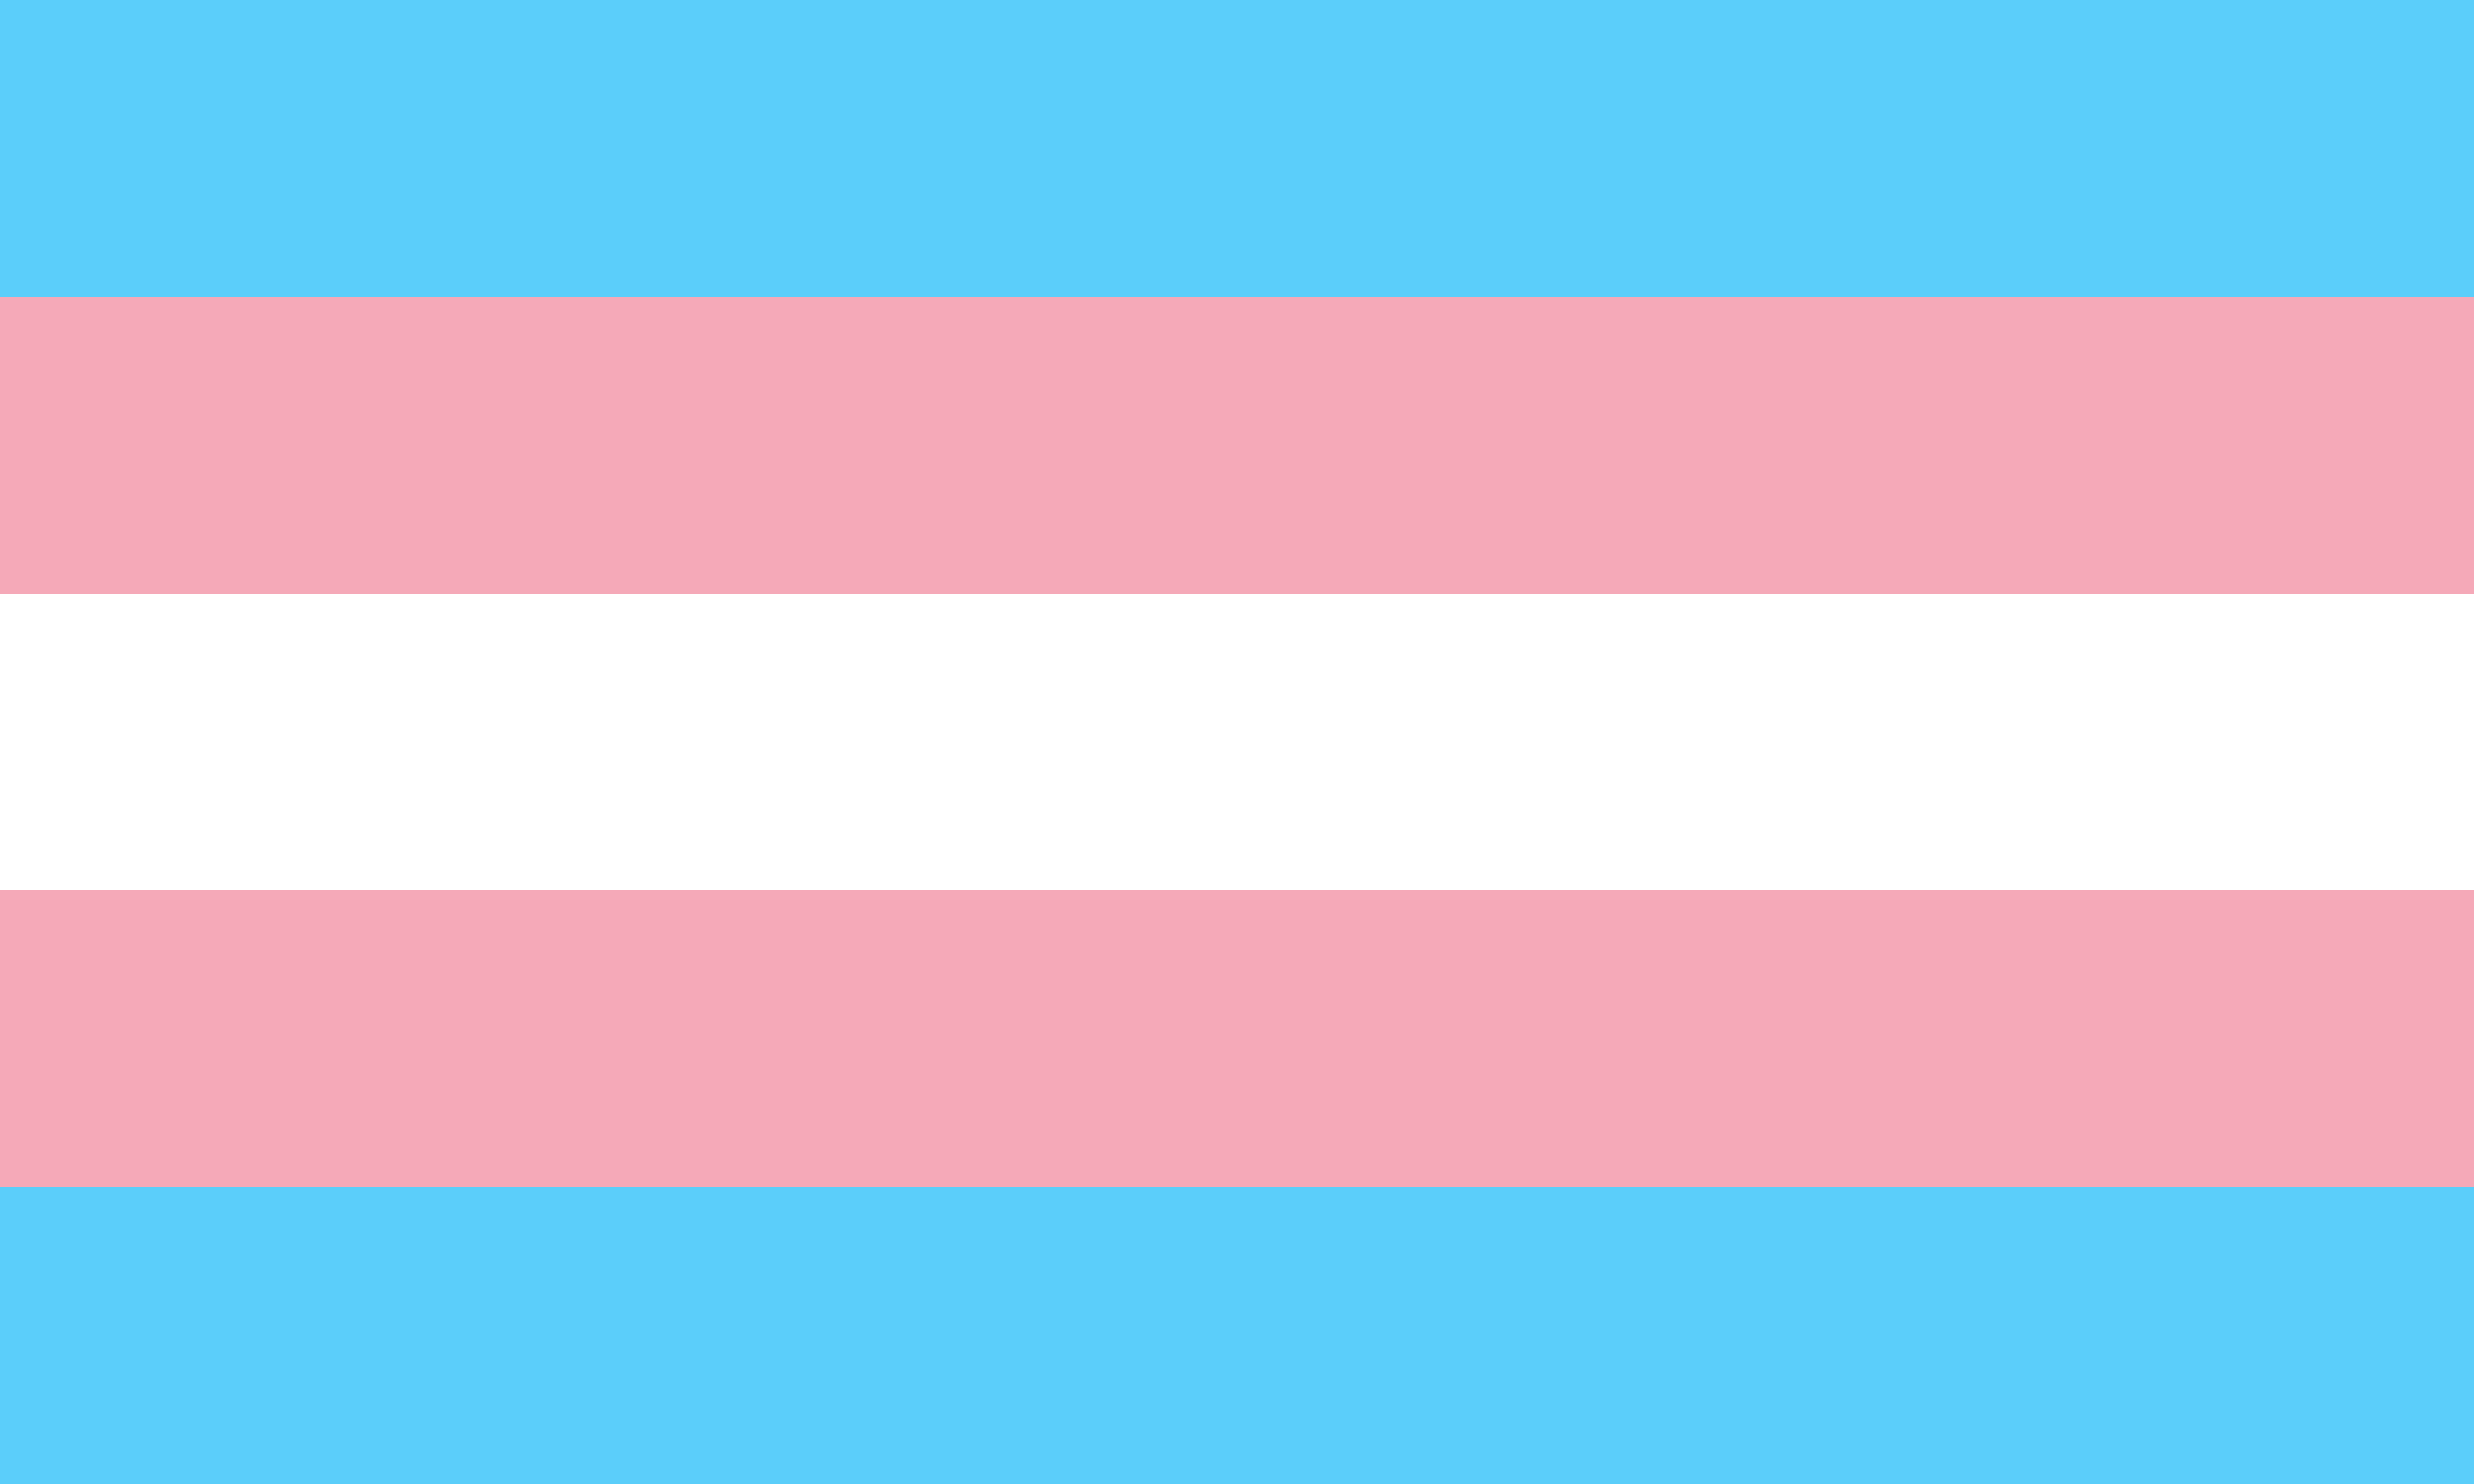
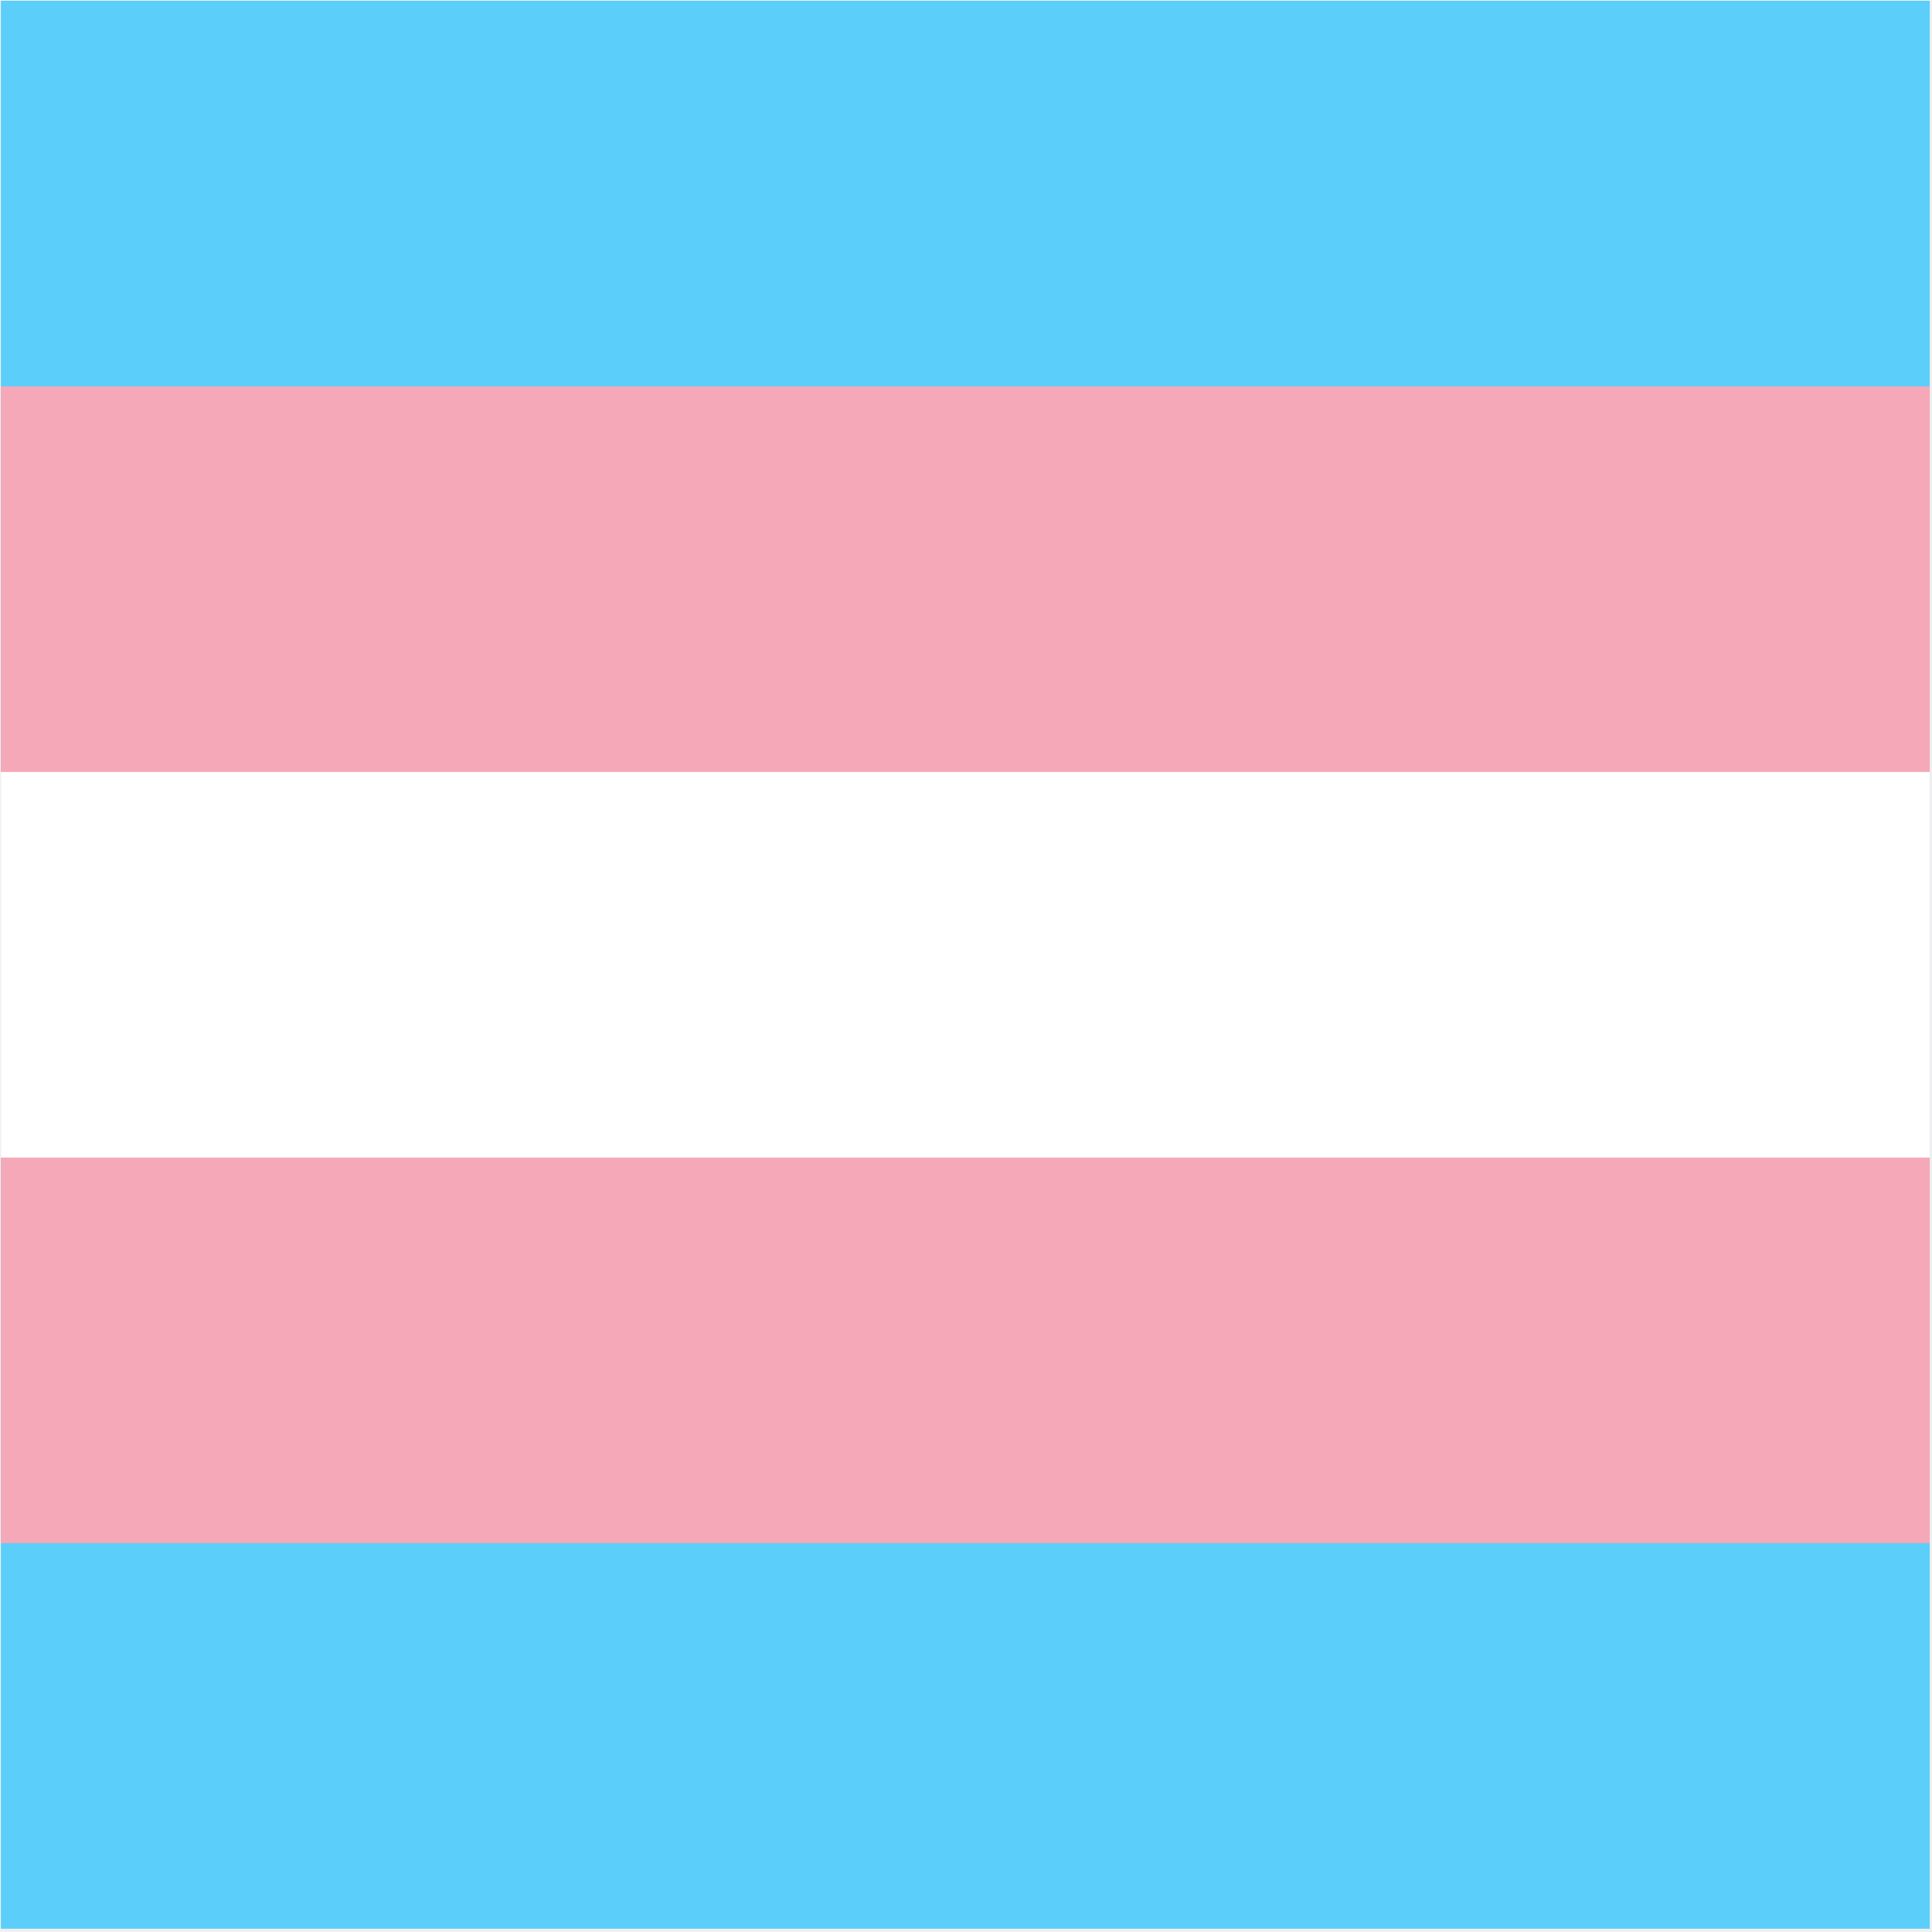
- <svg xmlns="http://www.w3.org/2000/svg" viewBox="0 0 800 480">
-   <link type="text/css" id="dark-mode" rel="stylesheet" href="" />
-   <style type="text/css" id="dark-mode-custom-style" />
-   <rect fill="#5BCEFA" width="800" height="480" />
-   <rect fill="#F5A9B8" width="800" height="288" y="96" />
-   <rect fill="#FFF" width="800" height="96" y="192" />
+ <svg xmlns="http://www.w3.org/2000/svg" width="100%" height="100%" viewBox="0 0 481 481" version="1.1" xml:space="preserve" style="fill-rule:evenodd;clip-rule:evenodd;stroke-linejoin:round;stroke-miterlimit:2;">
+   <g transform="matrix(1,0,0,1,-4860,0)">
+     <g id="Artboard4" transform="matrix(1,0,0,1,-0.218601,828.803)">
+       <rect x="4860.22" y="-828.803" width="480.435" height="480.435" style="fill:none;" />
+       <clipPath id="_clip1">
+         <rect x="4860.22" y="-828.803" width="480.435" height="480.435" />
+       </clipPath>
+       <g clip-path="url(#_clip1)">
+         <g transform="matrix(1,0,0,1,5260.44,-588.607)">
+           <g transform="matrix(1,0,0,1,-400,-240)">
+             <rect x="0" y="0" width="800" height="480" style="fill:rgb(91,206,250);" />
+             <rect x="0" y="96" width="800" height="288" style="fill:rgb(245,169,184);" />
+             <rect x="0" y="192" width="800" height="96" style="fill:white;" />
+           </g>
+         </g>
+       </g>
+     </g>
+   </g>
</svg>
